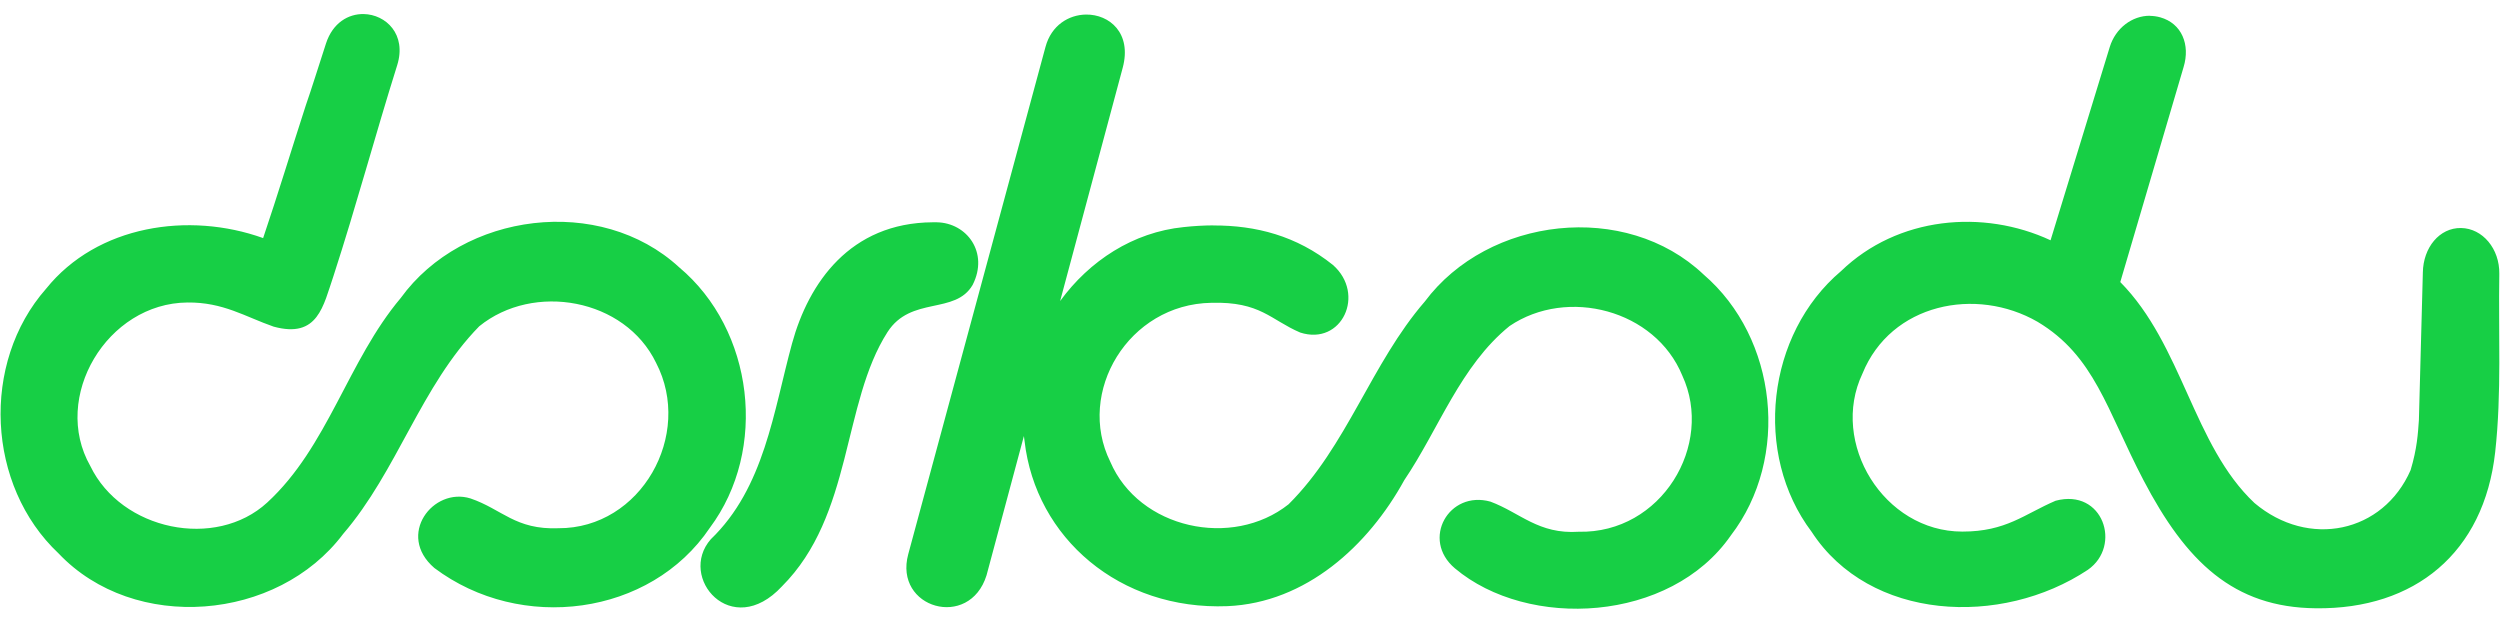
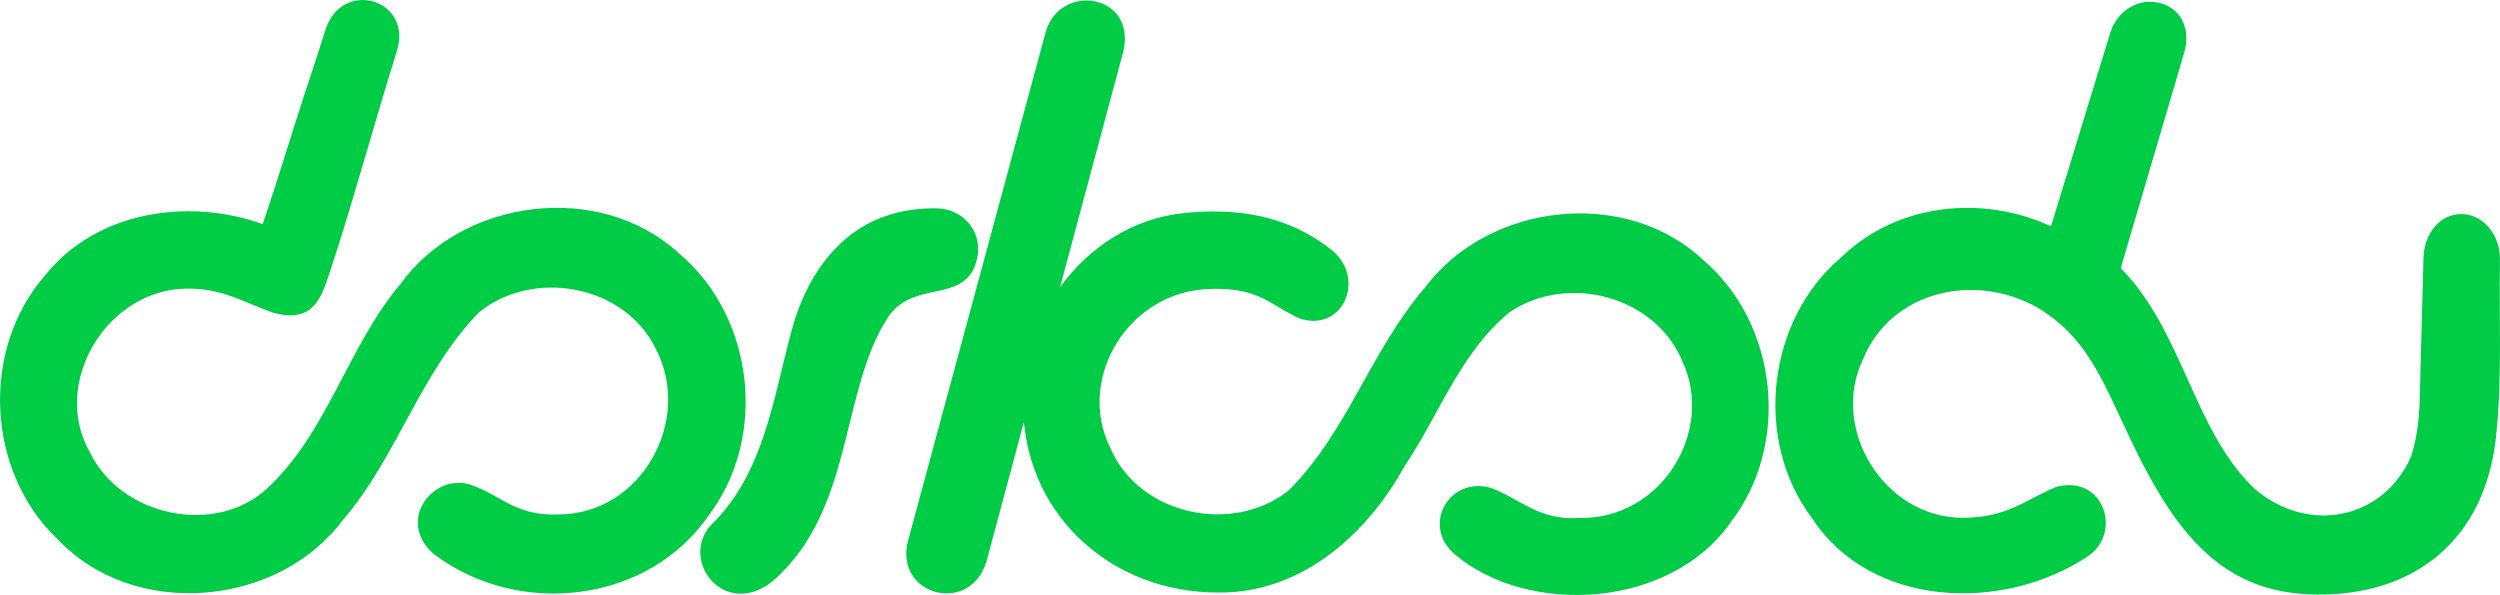
- <svg xmlns="http://www.w3.org/2000/svg" width="1000" height="250" viewBox="0 0 64.58 16.145" version="1.1" id="svg8" xml:space="preserve">
-   <defs id="defs2" />
-   <g id="layer1" transform="translate(0,-200.2079)">
-     <path id="path3878" style="color:#000000;fill:#17cf45;fill-opacity:1;stroke-width:0;-inkscape-stroke:none" d="m 9.394,200.571 c -0.392,-0.007 -0.798,0.223 -0.973,0.76 -0.192,0.589 -0.375,1.18 -0.522,1.6 -0.371,1.144 -0.717,2.29 -1.102,3.427 -1.913,-0.687 -4.284,-0.336 -5.606,1.308 -1.69,1.917 -1.538,5.088 0.322,6.838 1.958,2.066 5.656,1.752 7.349,-0.501 1.405,-1.632 2.007,-3.821 3.517,-5.366 1.404,-1.141 3.766,-0.72 4.569,0.944 0.967,1.858 -0.39,4.281 -2.522,4.272 -1.115,0.044 -1.456,-0.491 -2.271,-0.769 -0.965,-0.303 -1.926,0.944 -0.935,1.796 2.232,1.679 5.583,1.239 7.116,-1.037 1.509,-2.021 1.139,-5.115 -0.794,-6.732 -2.037,-1.875 -5.581,-1.427 -7.191,0.796 -1.364,1.618 -1.883,3.845 -3.449,5.283 -1.332,1.224 -3.766,0.72 -4.569,-0.944 -1.013,-1.778 0.432,-4.209 2.511,-4.224 0.923,-0.01 1.491,0.369 2.226,0.624 1.147,0.312 1.279,-0.535 1.546,-1.313 0.594,-1.83 1.071,-3.615 1.644,-5.44 0.25,-0.798 -0.293,-1.312 -0.866,-1.322 z m 18.658,0.013 c -0.441,0.006 -0.894,0.274 -1.045,0.837 l -3.545,13.102 c -0.381,1.399 1.58,1.963 2.022,0.547 l 3.518,-13.112 c 0.24,-0.896 -0.344,-1.382 -0.949,-1.374 z m 27.489,0.031 c -0.465,-0.004 -0.892,0.32 -1.042,0.808 l -1.529,4.992 c -1.737,-0.809 -3.948,-0.618 -5.412,0.796 -1.925,1.627 -2.278,4.723 -0.759,6.736 1.496,2.3 4.894,2.468 7.135,0.98 0.887,-0.619 0.391,-2.111 -0.833,-1.784 -0.809,0.346 -1.277,0.798 -2.412,0.797 -2.028,-7.6e-4 -3.427,-2.293 -2.579,-4.079 0.737,-1.816 2.935,-2.256 4.525,-1.34 1.475,0.883 1.783,2.268 2.733,4.086 1.1,2.105 2.322,3.296 4.46,3.314 2.546,0.029 4.339,-1.429 4.628,-4.038 0.169,-1.525 0.08,-3.068 0.106,-4.602 0.01,-0.646 -0.431,-1.174 -0.988,-1.183 -0.558,-0.009 -0.977,0.504 -0.987,1.15 l -0.102,3.81 c -0.025,0.349 -0.045,0.73 -0.214,1.294 -0.71,1.622 -2.634,2.031 -4.034,0.849 -1.586,-1.493 -1.855,-4.076 -3.466,-5.707 l 1.635,-5.552 c 0.177,-0.579 -0.046,-1.131 -0.604,-1.287 -0.087,-0.024 -0.175,-0.036 -0.261,-0.037 z m -31.447,5.335 c -2.135,0.013 -3.206,1.566 -3.634,3.131 -0.48,1.755 -0.714,3.726 -2.099,5.057 -0.862,0.984 0.535,2.621 1.838,1.217 1.837,-1.836 1.549,-4.73 2.727,-6.569 0.605,-0.94 1.75,-0.44 2.2,-1.22 0.422,-0.83 -0.146,-1.603 -0.93,-1.616 -0.034,-5.5e-4 -0.069,-8.7e-4 -0.102,-6.9e-4 z m 7.248,0.08 c -0.253,9.1e-4 -0.508,0.016 -0.764,0.044 -2.618,0.262 -4.514,2.976 -4.112,5.525 0.286,2.506 2.462,4.378 5.243,4.267 2.026,-0.087 3.635,-1.559 4.566,-3.254 0.894,-1.323 1.45,-2.954 2.72,-3.982 1.493,-1.011 3.765,-0.418 4.461,1.277 0.833,1.793 -0.538,4.085 -2.674,4.037 -1.041,0.07 -1.513,-0.493 -2.281,-0.778 -1.073,-0.3 -1.802,0.978 -0.917,1.724 1.889,1.59 5.564,1.403 7.126,-0.849 1.536,-2 1.209,-5.099 -0.703,-6.742 -2.012,-1.908 -5.561,-1.499 -7.202,0.699 -1.384,1.599 -2.011,3.74 -3.519,5.237 -1.454,1.153 -3.864,0.635 -4.606,-1.101 -0.887,-1.794 0.471,-4.07 2.611,-4.104 1.271,-0.036 1.533,0.443 2.296,0.768 1.076,0.348 1.699,-0.992 0.846,-1.745 -0.942,-0.756 -1.996,-1.025 -3.092,-1.021 z" />
+ <svg xmlns="http://www.w3.org/2000/svg" width="999.496" height="237.868" viewBox="0 0 64.547 15.362" version="1.1" id="svg8" xml:space="preserve">
+   <defs id="defs2">
+     <style id="style6568">.cls-1{fill:none;}.cls-2{clip-path:url(#clip-path);}</style>
+     <style id="style6568-4">.cls-1{fill:none;}.cls-2{clip-path:url(#clip-path);}</style>
+   </defs>
+   <g id="layer1" transform="translate(-0.01504193,-200.5707)">
+     <path id="path3878" style="color:#000000;fill:#00cc45;fill-opacity:1;stroke-width:0;-inkscape-stroke:none" d="m 9.394,200.571 c -0.392,-0.007 -0.798,0.223 -0.973,0.76 -0.192,0.589 -0.375,1.18 -0.522,1.6 -0.371,1.144 -0.717,2.29 -1.102,3.427 -1.913,-0.687 -4.284,-0.336 -5.606,1.308 -1.69,1.917 -1.538,5.088 0.322,6.838 1.958,2.066 5.656,1.752 7.349,-0.501 1.405,-1.632 2.007,-3.821 3.517,-5.366 1.404,-1.141 3.766,-0.72 4.569,0.944 0.967,1.858 -0.39,4.281 -2.522,4.272 -1.115,0.044 -1.456,-0.491 -2.271,-0.769 -0.965,-0.303 -1.926,0.944 -0.935,1.796 2.232,1.679 5.583,1.239 7.116,-1.037 1.509,-2.021 1.139,-5.115 -0.794,-6.732 -2.037,-1.875 -5.581,-1.427 -7.191,0.796 -1.364,1.618 -1.883,3.845 -3.449,5.283 -1.332,1.224 -3.766,0.72 -4.569,-0.944 -1.013,-1.778 0.432,-4.209 2.511,-4.224 0.923,-0.01 1.491,0.369 2.226,0.624 1.147,0.312 1.279,-0.535 1.546,-1.313 0.594,-1.83 1.071,-3.615 1.644,-5.44 0.25,-0.798 -0.293,-1.312 -0.866,-1.322 z m 18.658,0.013 c -0.441,0.006 -0.894,0.274 -1.045,0.837 l -3.545,13.102 c -0.381,1.399 1.58,1.963 2.022,0.547 l 3.518,-13.112 c 0.24,-0.896 -0.344,-1.382 -0.949,-1.374 z m 27.489,0.031 c -0.465,-0.004 -0.892,0.32 -1.042,0.808 l -1.529,4.992 c -1.737,-0.809 -3.948,-0.618 -5.412,0.796 -1.925,1.627 -2.278,4.723 -0.759,6.736 1.496,2.3 4.894,2.468 7.135,0.98 0.887,-0.619 0.391,-2.111 -0.833,-1.784 -0.809,0.346 -1.277,0.798 -2.412,0.797 -2.028,-7.6e-4 -3.427,-2.293 -2.579,-4.079 0.737,-1.816 2.935,-2.256 4.525,-1.34 1.475,0.883 1.783,2.268 2.733,4.086 1.1,2.105 2.322,3.296 4.46,3.314 2.546,0.029 4.339,-1.429 4.628,-4.038 0.169,-1.525 0.08,-3.068 0.106,-4.602 0.01,-0.646 -0.431,-1.174 -0.988,-1.183 -0.558,-0.009 -0.977,0.504 -0.987,1.15 l -0.102,3.81 c -0.025,0.349 -0.045,0.73 -0.214,1.294 -0.71,1.622 -2.634,2.031 -4.034,0.849 -1.586,-1.493 -1.855,-4.076 -3.466,-5.707 l 1.635,-5.552 c 0.177,-0.579 -0.046,-1.131 -0.604,-1.287 -0.087,-0.024 -0.175,-0.036 -0.261,-0.037 z m -31.447,5.335 c -2.135,0.013 -3.206,1.566 -3.634,3.131 -0.48,1.755 -0.714,3.726 -2.099,5.057 -0.862,0.984 0.535,2.621 1.838,1.217 1.837,-1.836 1.549,-4.73 2.727,-6.569 0.605,-0.94 1.75,-0.44 2.2,-1.22 0.422,-0.83 -0.146,-1.603 -0.93,-1.616 -0.034,-5.5e-4 -0.069,-8.7e-4 -0.102,-6.9e-4 z m 7.248,0.08 c -0.253,9.1e-4 -0.508,0.016 -0.764,0.044 -2.618,0.262 -4.514,2.976 -4.112,5.525 0.286,2.506 2.462,4.378 5.243,4.267 2.026,-0.087 3.635,-1.559 4.566,-3.254 0.894,-1.323 1.45,-2.954 2.72,-3.982 1.493,-1.011 3.765,-0.418 4.461,1.277 0.833,1.793 -0.538,4.085 -2.674,4.037 -1.041,0.07 -1.513,-0.493 -2.281,-0.778 -1.073,-0.3 -1.802,0.978 -0.917,1.724 1.889,1.59 5.564,1.403 7.126,-0.849 1.536,-2 1.209,-5.099 -0.703,-6.742 -2.012,-1.908 -5.561,-1.499 -7.202,0.699 -1.384,1.599 -2.011,3.74 -3.519,5.237 -1.454,1.153 -3.864,0.635 -4.606,-1.101 -0.887,-1.794 0.471,-4.07 2.611,-4.104 1.271,-0.036 1.533,0.443 2.296,0.768 1.076,0.348 1.699,-0.992 0.846,-1.745 -0.942,-0.756 -1.996,-1.025 -3.092,-1.021 z" />
  </g>
+   <style type="text/css" id="style1941">
+ 	.st0{fill:none;stroke:#000000;stroke-width:2;stroke-linecap:round;stroke-linejoin:round;stroke-miterlimit:10;}
+ </style>
+   <style type="text/css" id="style1941-8">
+ 	.st0{fill:none;stroke:#000000;stroke-width:2;stroke-linecap:round;stroke-linejoin:round;stroke-miterlimit:10;}
+ </style>
</svg>
